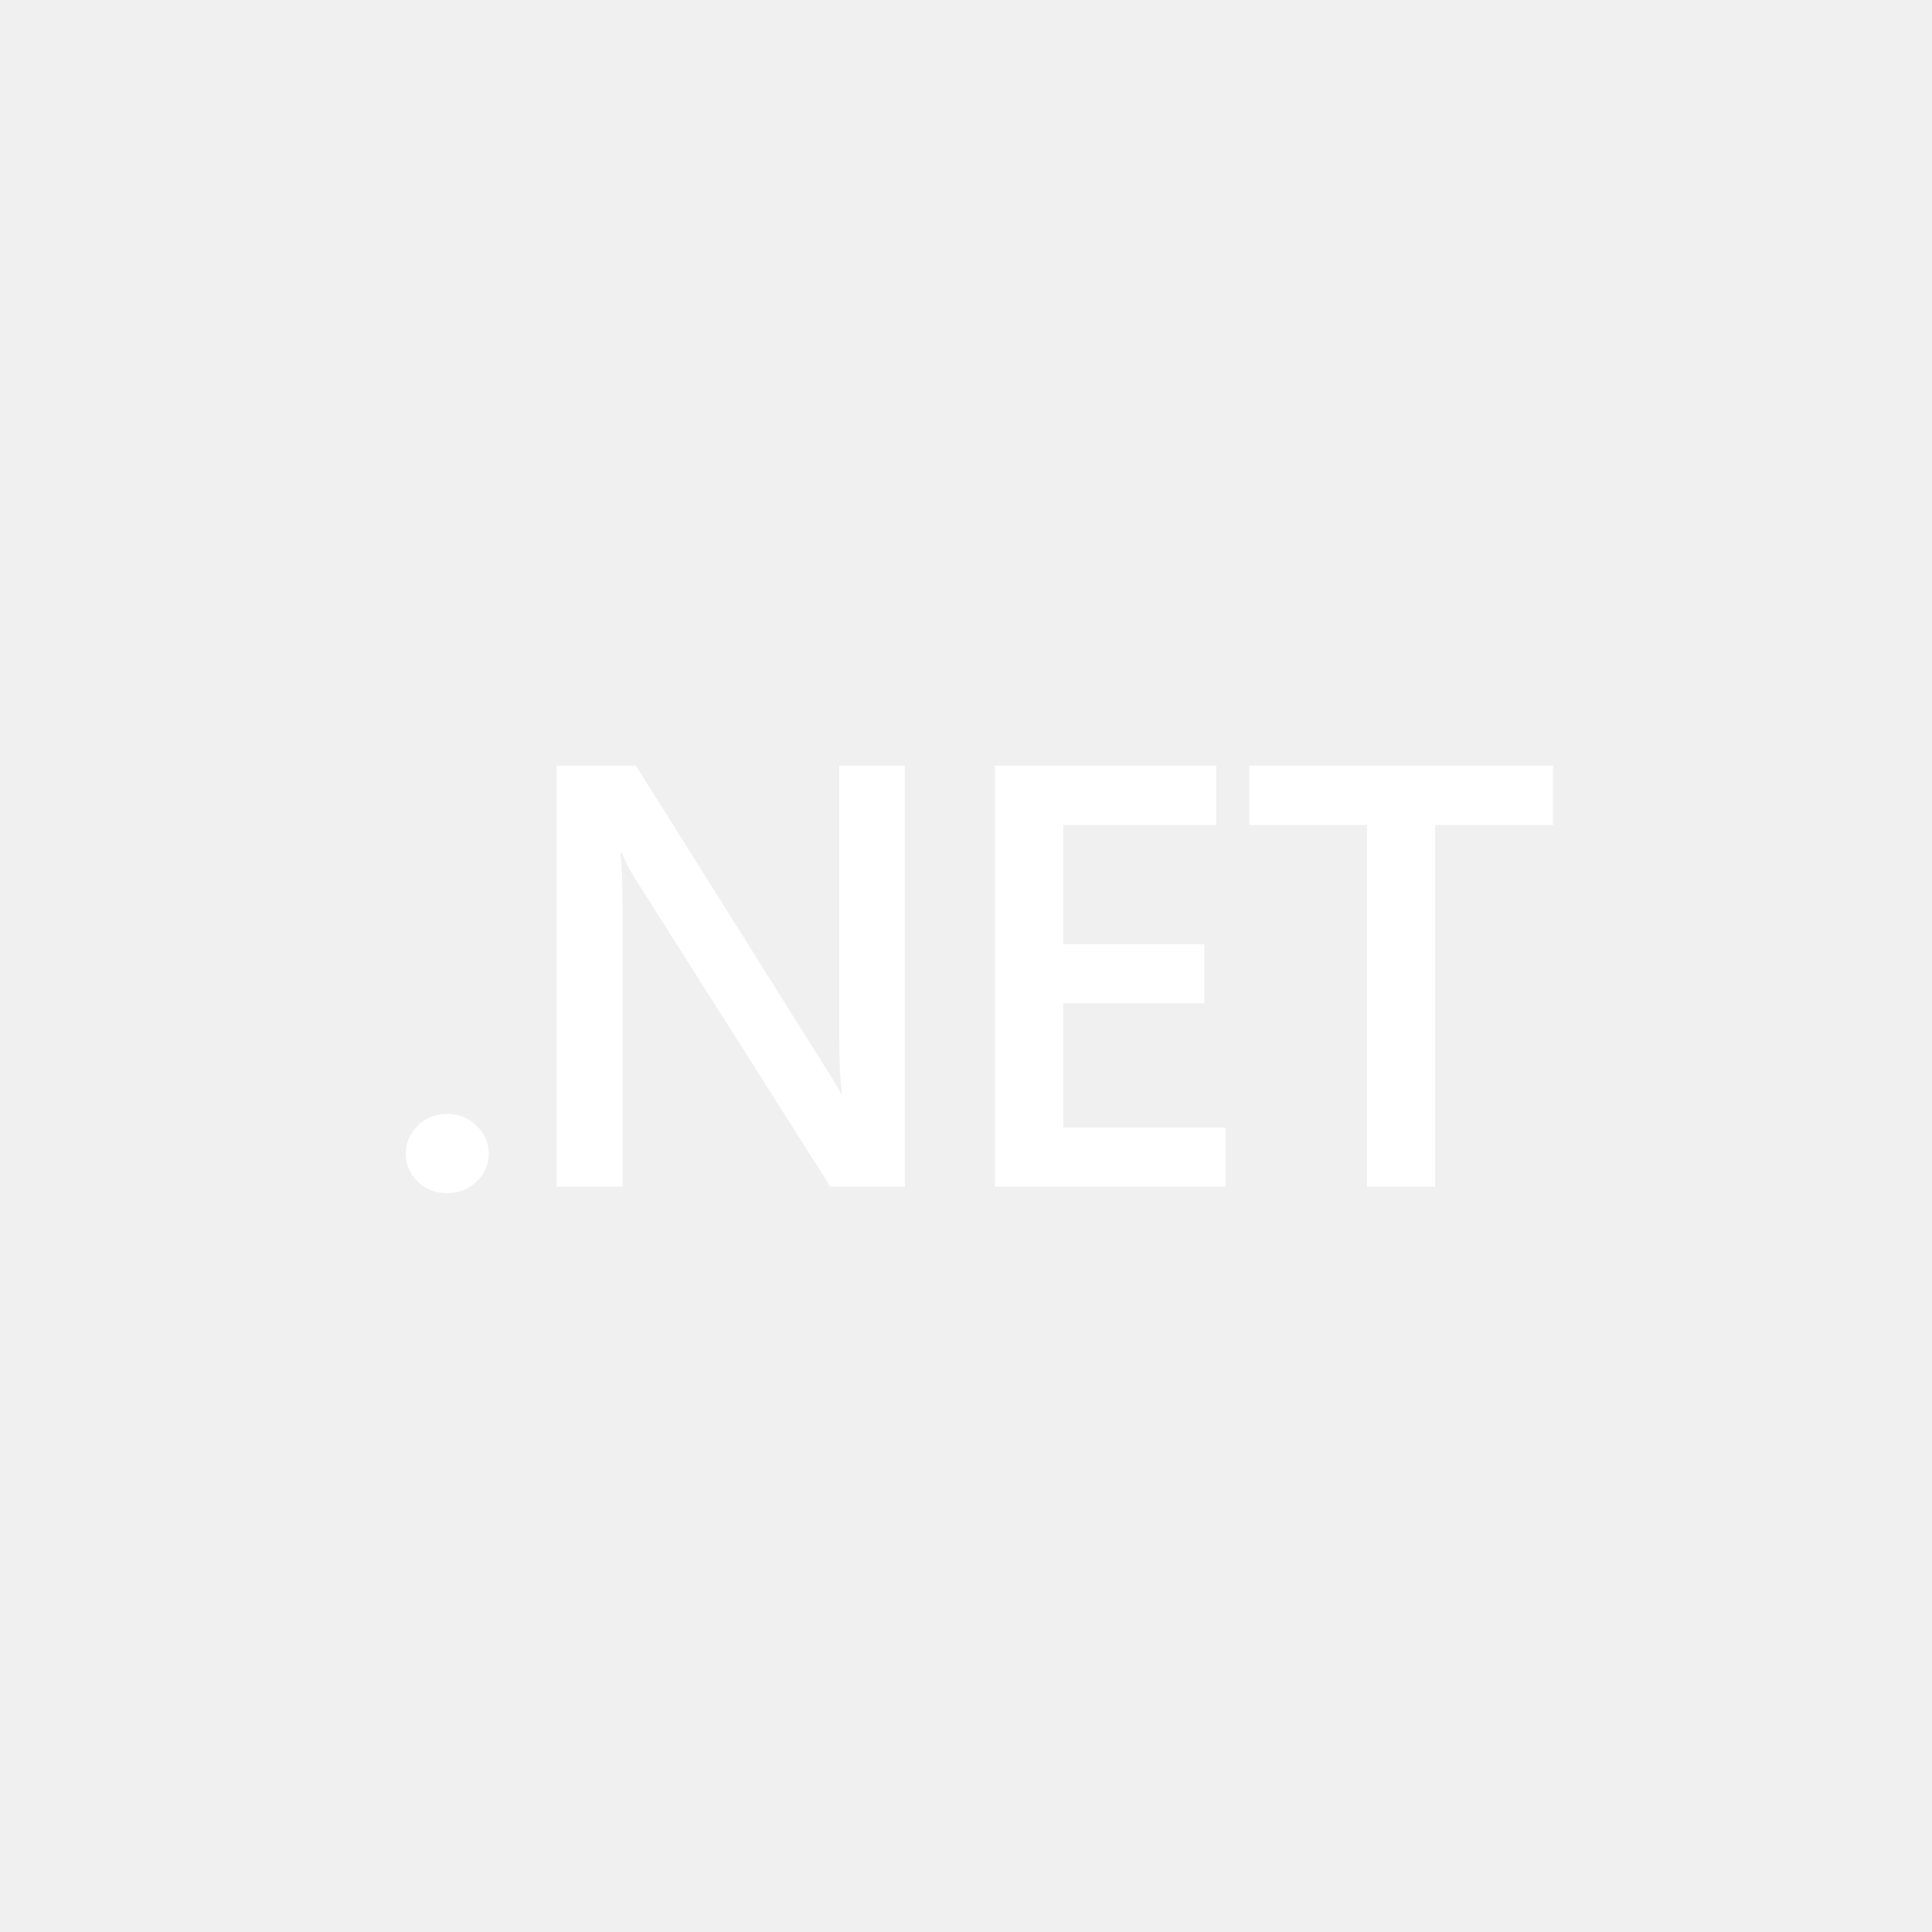
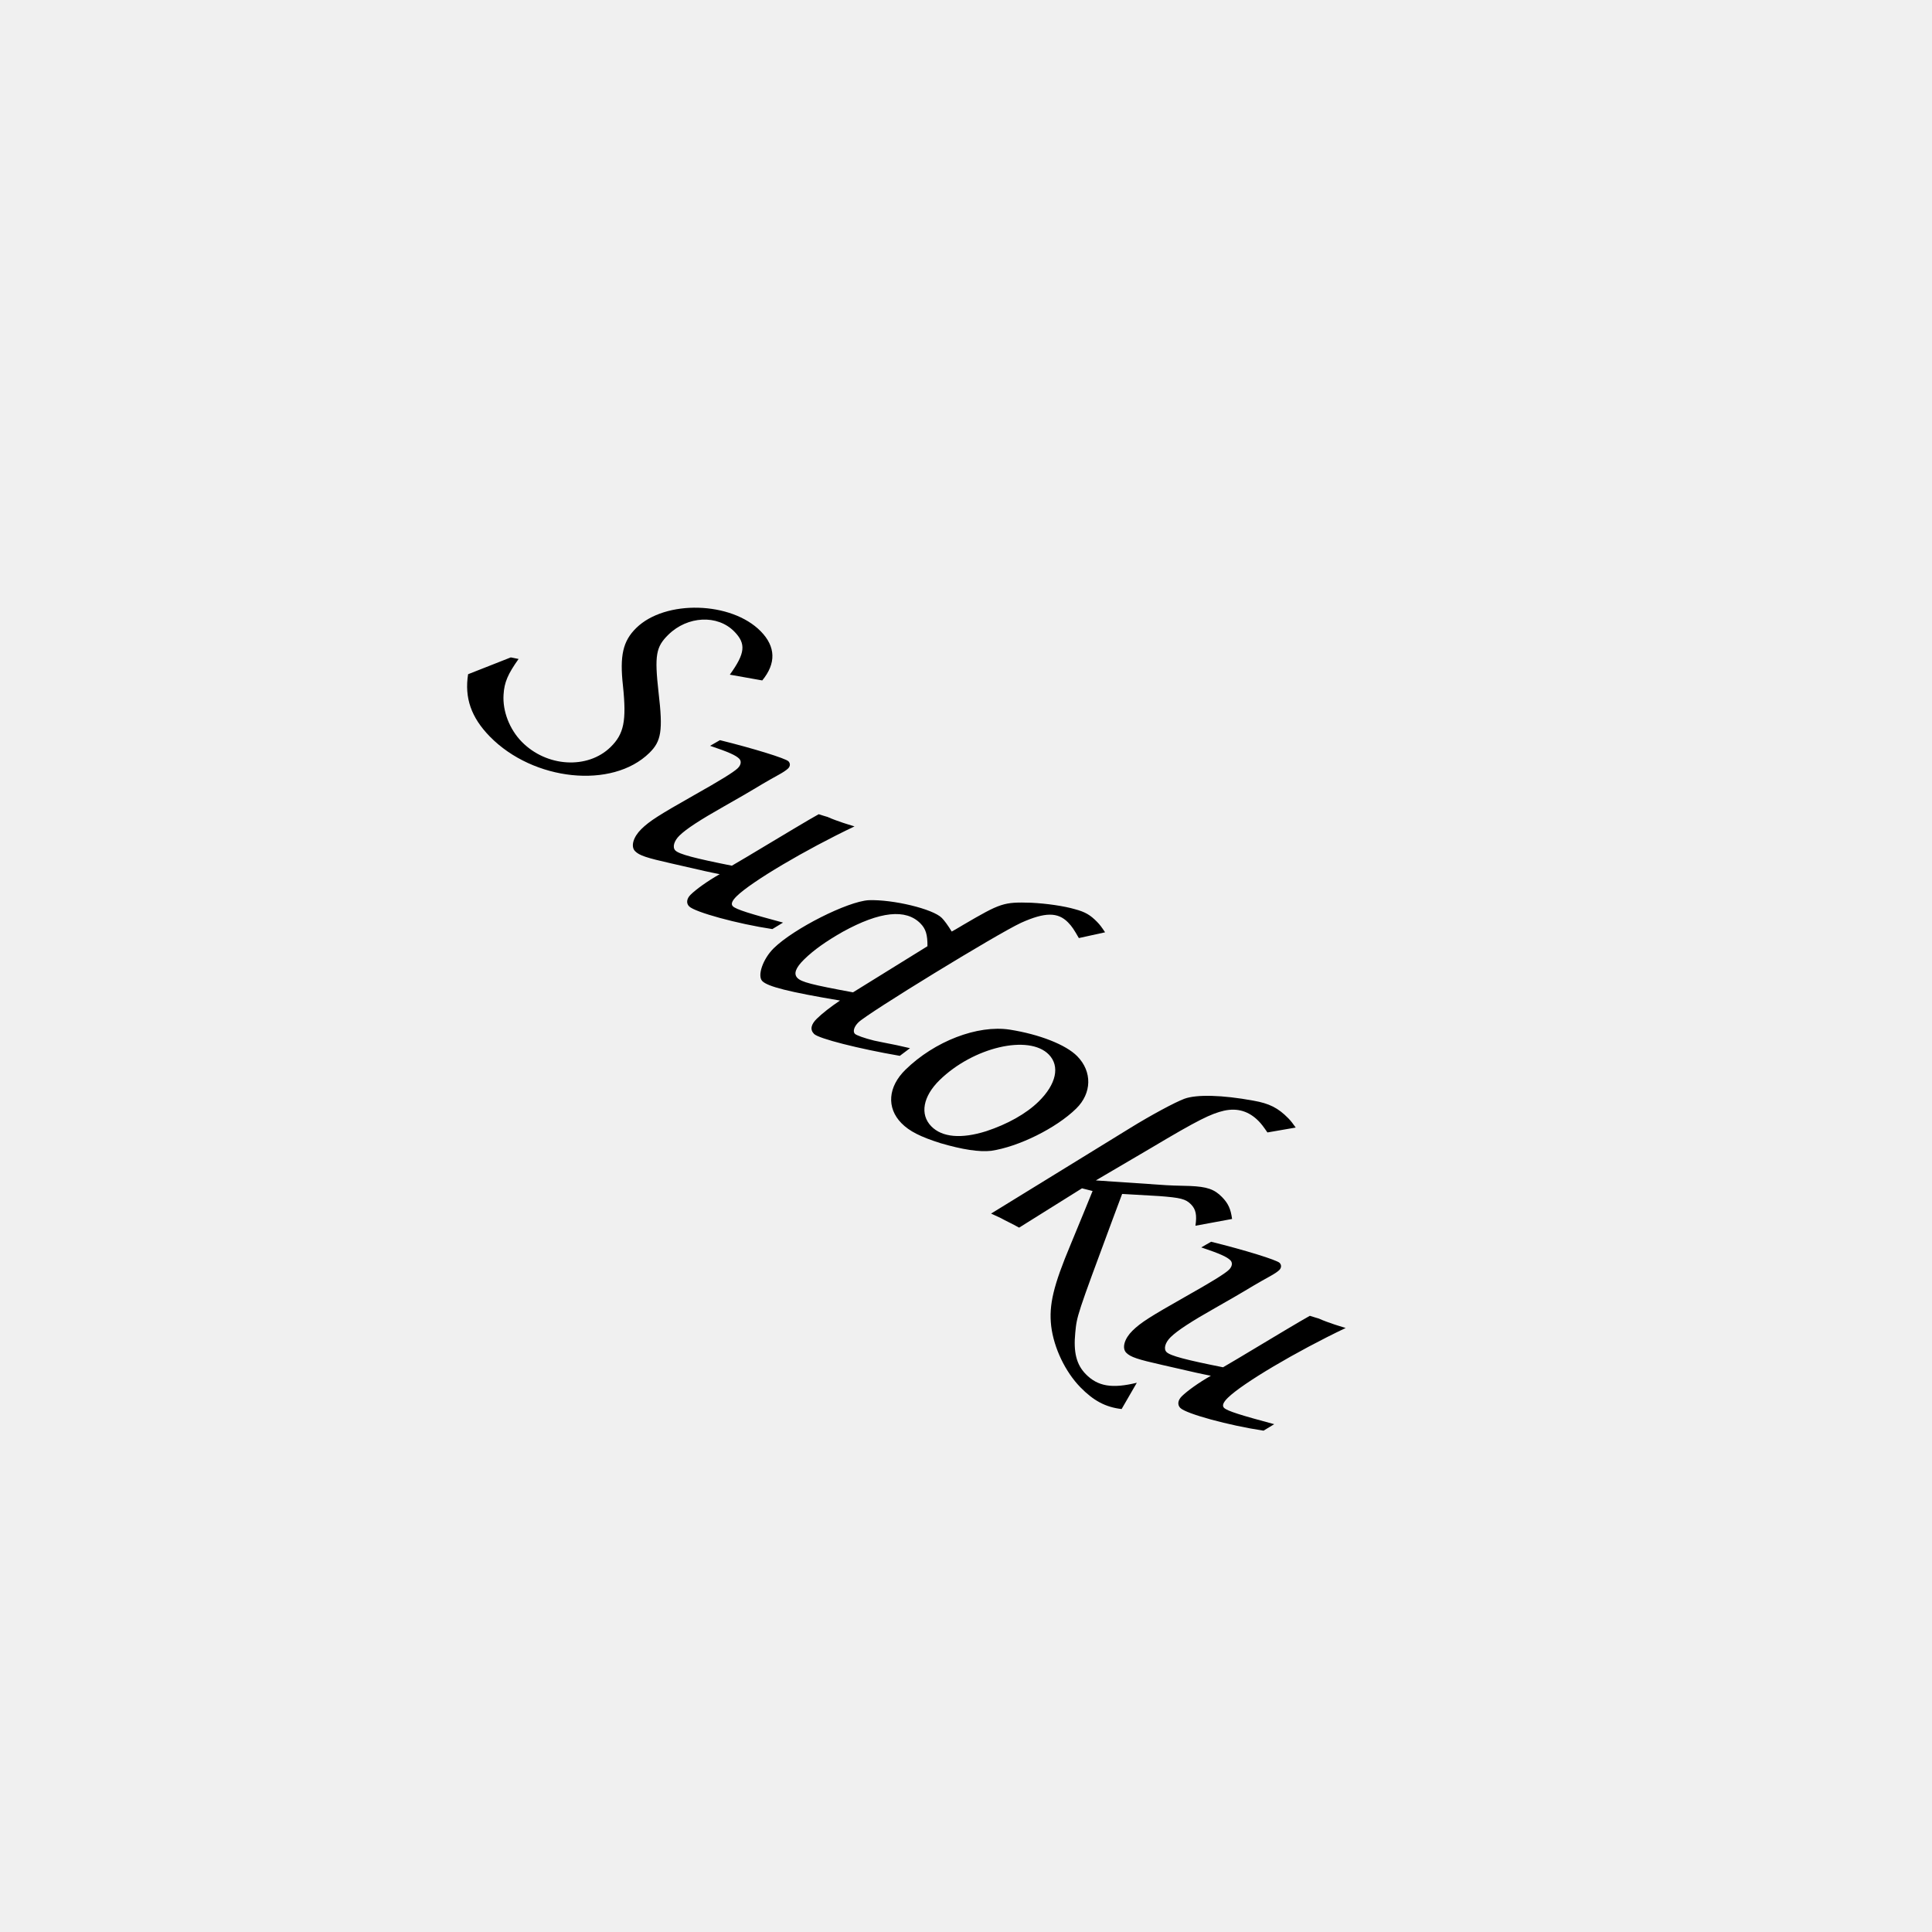
<svg xmlns="http://www.w3.org/2000/svg" width="456" height="456" viewBox="0 0 456 456" version="1.1" xml:space="preserve" style="fill-rule:evenodd;clip-rule:evenodd;stroke-linejoin:round;stroke-miterlimit:2;">
-   <path d="m 105.5,281.609 c -2.703,0 -5.001,-0.9 -6.893,-2.702 -1.892,-1.848 -2.838,-4.042 -2.838,-6.582 0,-2.587 0.946,-4.804 2.838,-6.652 1.892,-1.848 4.19,-2.772 6.893,-2.772 2.748,0 5.068,0.924 6.96,2.772 1.937,1.848 2.906,4.064 2.906,6.652 0,2.54 -0.968,4.734 -2.906,6.582 -1.892,1.802 -4.212,2.702 -6.96,2.702 z" style="fill:#ffffff;fill-rule:nonzero;stroke-width:0.838" />
-   <path d="M 213.561,280.084 H 195.99 L 149.7,207.054 c -1.171,-1.848 -2.14,-3.765 -2.906,-5.751 h -0.406 c 0.361,2.125 0.541,6.675 0.541,13.65 v 65.132 h -15.543 v -99.36 h 18.719 l 44.737,71.298 c 1.892,2.957 3.109,4.989 3.649,6.098 h 0.27 c -0.45,-2.632 -0.676,-7.09 -0.676,-13.373 v -64.023 h 15.476 z" style="fill:#ffffff;fill-rule:nonzero;stroke-width:0.838" />
-   <path d="m 289.251,280.084 h -54.401 v -99.36 h 52.238 v 13.997 h -36.154 v 28.131 h 33.316 v 13.927 h -33.316 v 29.378 h 38.316 z" style="fill:#ffffff;fill-rule:nonzero;stroke-width:0.838" />
-   <path d="M 366.565,194.721 H 338.722 v 85.363 h -16.084 v -85.363 h -27.775 v -13.997 h 71.701 z" style="fill:#ffffff;fill-rule:nonzero;stroke-width:0.838" />
+   <g class="layer">
+     <text fill="#000000" font-family="Cursive" font-size="96" id="svg_1" stroke="#000000" stroke-width="0" text-anchor="middle" transform="rotate(45.6005 227.2 222.6)" x="227.2" xml:space="preserve" y="261.4">Sudoku</text>
+   </g>
</svg>
